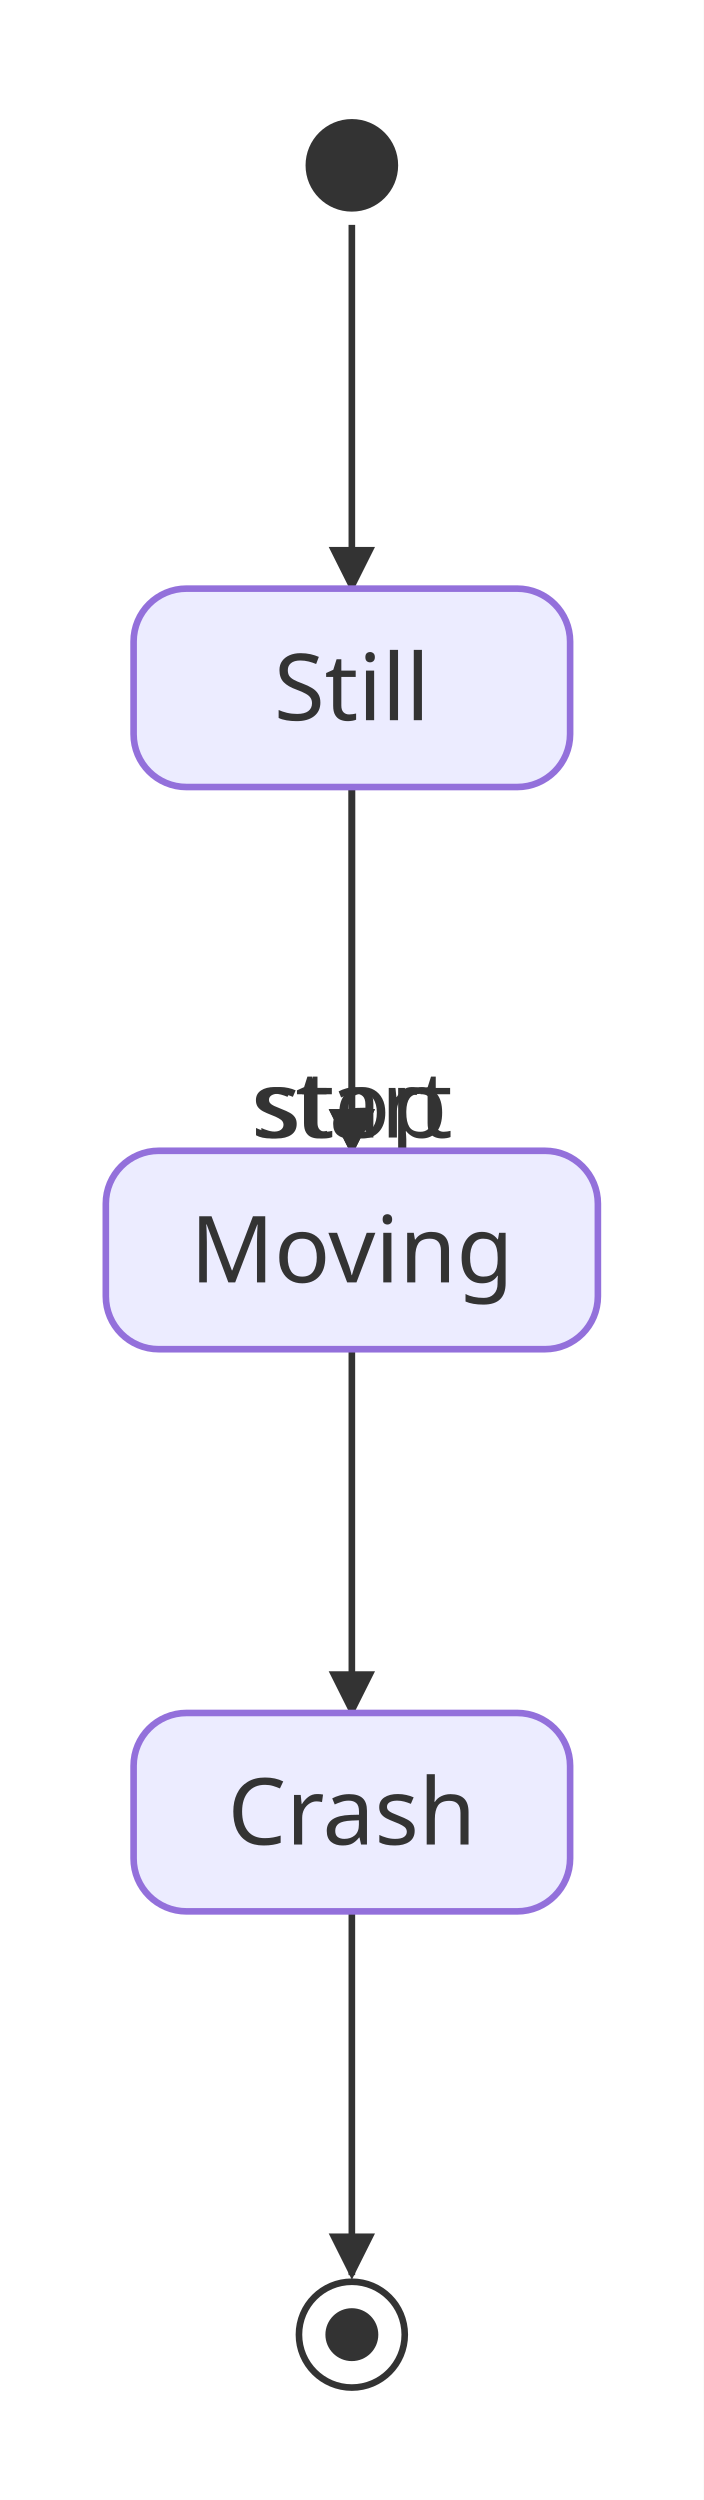
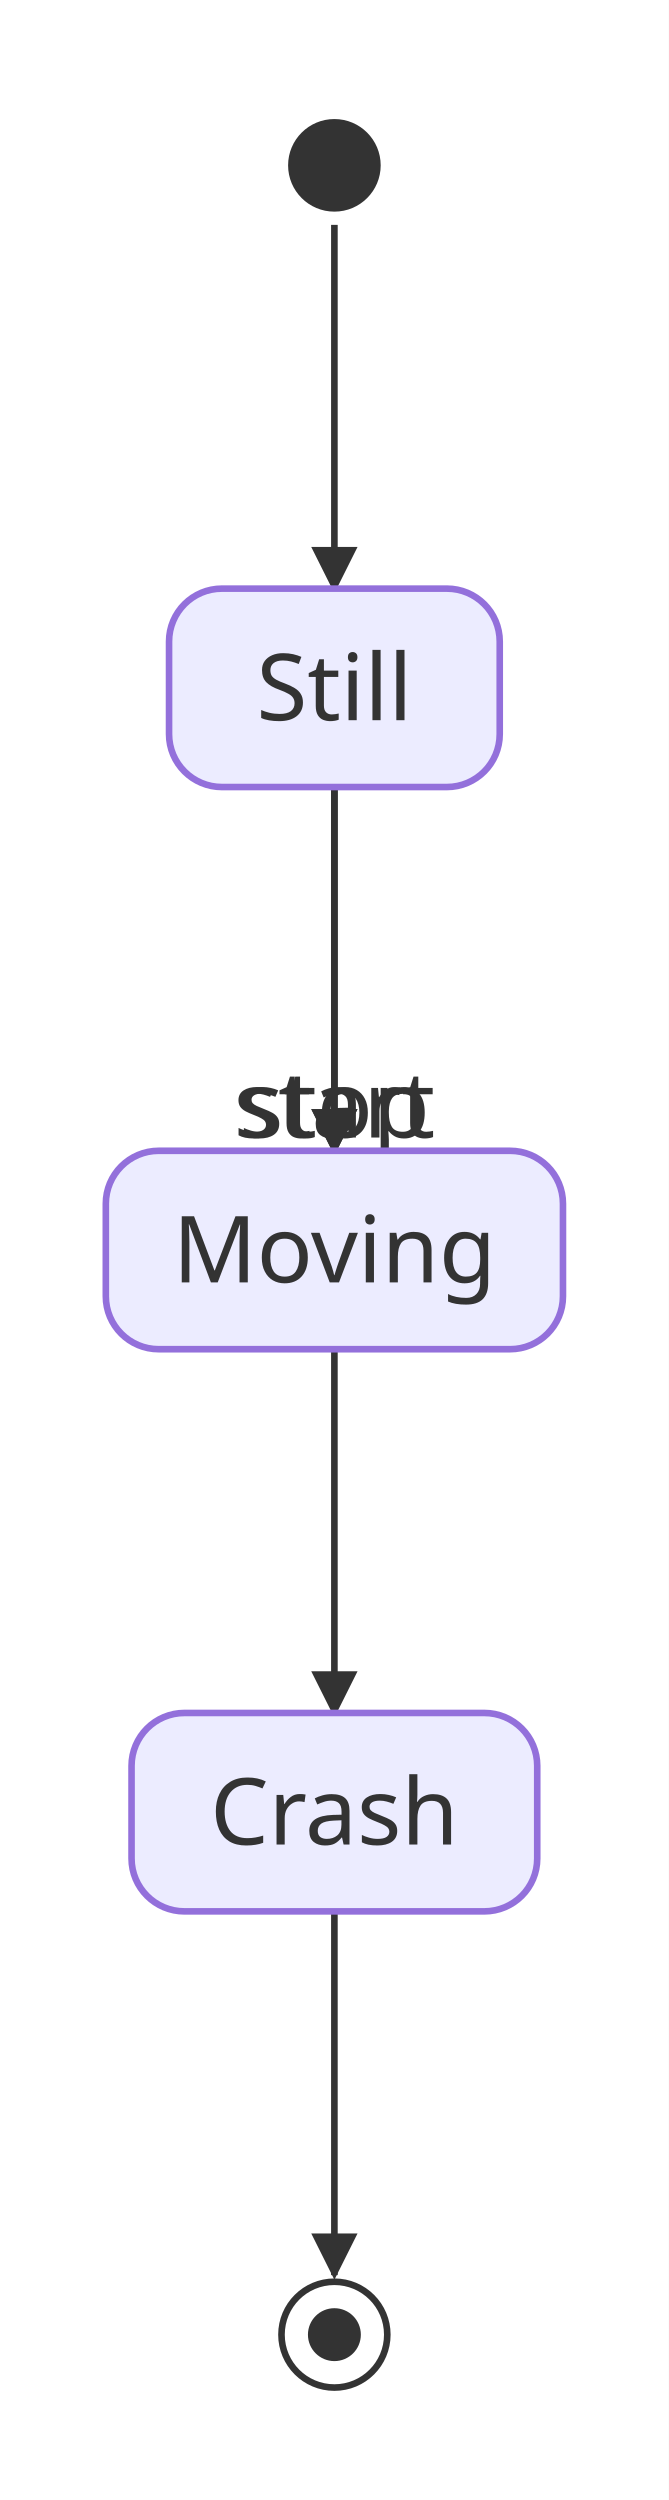
- <svg xmlns="http://www.w3.org/2000/svg" role="img" width="106.4" height="378" viewBox="0 0 106.4 378" font-family="sans-serif" font-size="14">
+ <svg xmlns="http://www.w3.org/2000/svg" role="img" width="101.12" height="378" viewBox="0 0 101.12 378" font-family="sans-serif" font-size="14">
  <defs>
    <marker id="st-arrow" viewBox="0 0 10 10" refX="9" refY="5" markerWidth="7" markerHeight="7" orient="auto-start-reverse">
      <path d="M0,0 L10,5 L0,10 z" fill="#333333" />
    </marker>
  </defs>
  <rect width="100%" height="100%" fill="#ffffff" />
  <g transform="translate(16,16)">
-     <path d="M37.2,18 L37.2,73" fill="none" stroke="#333333" marker-end="url(#st-arrow)" />
-     <path d="M37.2,103 L37.2,158" fill="none" stroke="#333333" marker-end="url(#st-arrow)" />
-     <text x="37.2" y="158" fill="#333333" text-anchor="middle" dy="-2">start</text>
-     <path d="M37.2,103 L37.2,158" fill="none" stroke="#333333" marker-end="url(#st-arrow)" />
-     <text x="37.2" y="158" fill="#333333" text-anchor="middle" dy="-2">stop</text>
-     <path d="M37.2,188 L37.2,243" fill="none" stroke="#333333" marker-end="url(#st-arrow)" />
-     <path d="M37.2,273 L37.2,328" fill="none" stroke="#333333" marker-end="url(#st-arrow)" />
-     <circle cx="37.2" cy="9" r="7" fill="#333333" />
-     <rect x="4.2" y="73" width="66" height="30" rx="8" fill="#ECECFF" stroke="#9370DB" />
-     <text x="37.2" y="92.9" fill="#333333" text-anchor="middle">Still</text>
-     <rect x="0" y="158" width="74.4" height="30" rx="8" fill="#ECECFF" stroke="#9370DB" />
-     <text x="37.2" y="177.9" fill="#333333" text-anchor="middle">Moving</text>
-     <rect x="4.2" y="243" width="66" height="30" rx="8" fill="#ECECFF" stroke="#9370DB" />
-     <text x="37.2" y="262.9" fill="#333333" text-anchor="middle">Crash</text>
-     <circle cx="37.2" cy="337" r="8" fill="#ffffff" stroke="#333333" />
-     <circle cx="37.2" cy="337" r="4" fill="#333333" />
+     <path d="M34.56,18 L34.56,73" fill="none" stroke="#333333" marker-end="url(#st-arrow)" />
+     <path d="M34.56,103 L34.56,158" fill="none" stroke="#333333" marker-end="url(#st-arrow)" />
+     <text x="34.56" y="158" fill="#333333" text-anchor="middle" dy="-2">start</text>
+     <path d="M34.56,103 L34.56,158" fill="none" stroke="#333333" marker-end="url(#st-arrow)" />
+     <text x="34.56" y="158" fill="#333333" text-anchor="middle" dy="-2">stop</text>
+     <path d="M34.56,188 L34.56,243" fill="none" stroke="#333333" marker-end="url(#st-arrow)" />
+     <path d="M34.56,273 L34.56,328" fill="none" stroke="#333333" marker-end="url(#st-arrow)" />
+     <circle cx="34.56" cy="9" r="7" fill="#333333" />
+     <rect x="9.56" y="73" width="50" height="30" rx="8" fill="#ECECFF" stroke="#9370DB" />
+     <text x="34.56" y="92.9" fill="#333333" text-anchor="middle">Still</text>
+     <rect x="0" y="158" width="69.12" height="30" rx="8" fill="#ECECFF" stroke="#9370DB" />
+     <text x="34.56" y="177.9" fill="#333333" text-anchor="middle">Moving</text>
+     <rect x="3.89" y="243" width="61.34" height="30" rx="8" fill="#ECECFF" stroke="#9370DB" />
+     <text x="34.56" y="262.9" fill="#333333" text-anchor="middle">Crash</text>
+     <circle cx="34.56" cy="337" r="8" fill="#ffffff" stroke="#333333" />
+     <circle cx="34.56" cy="337" r="4" fill="#333333" />
  </g>
</svg>
